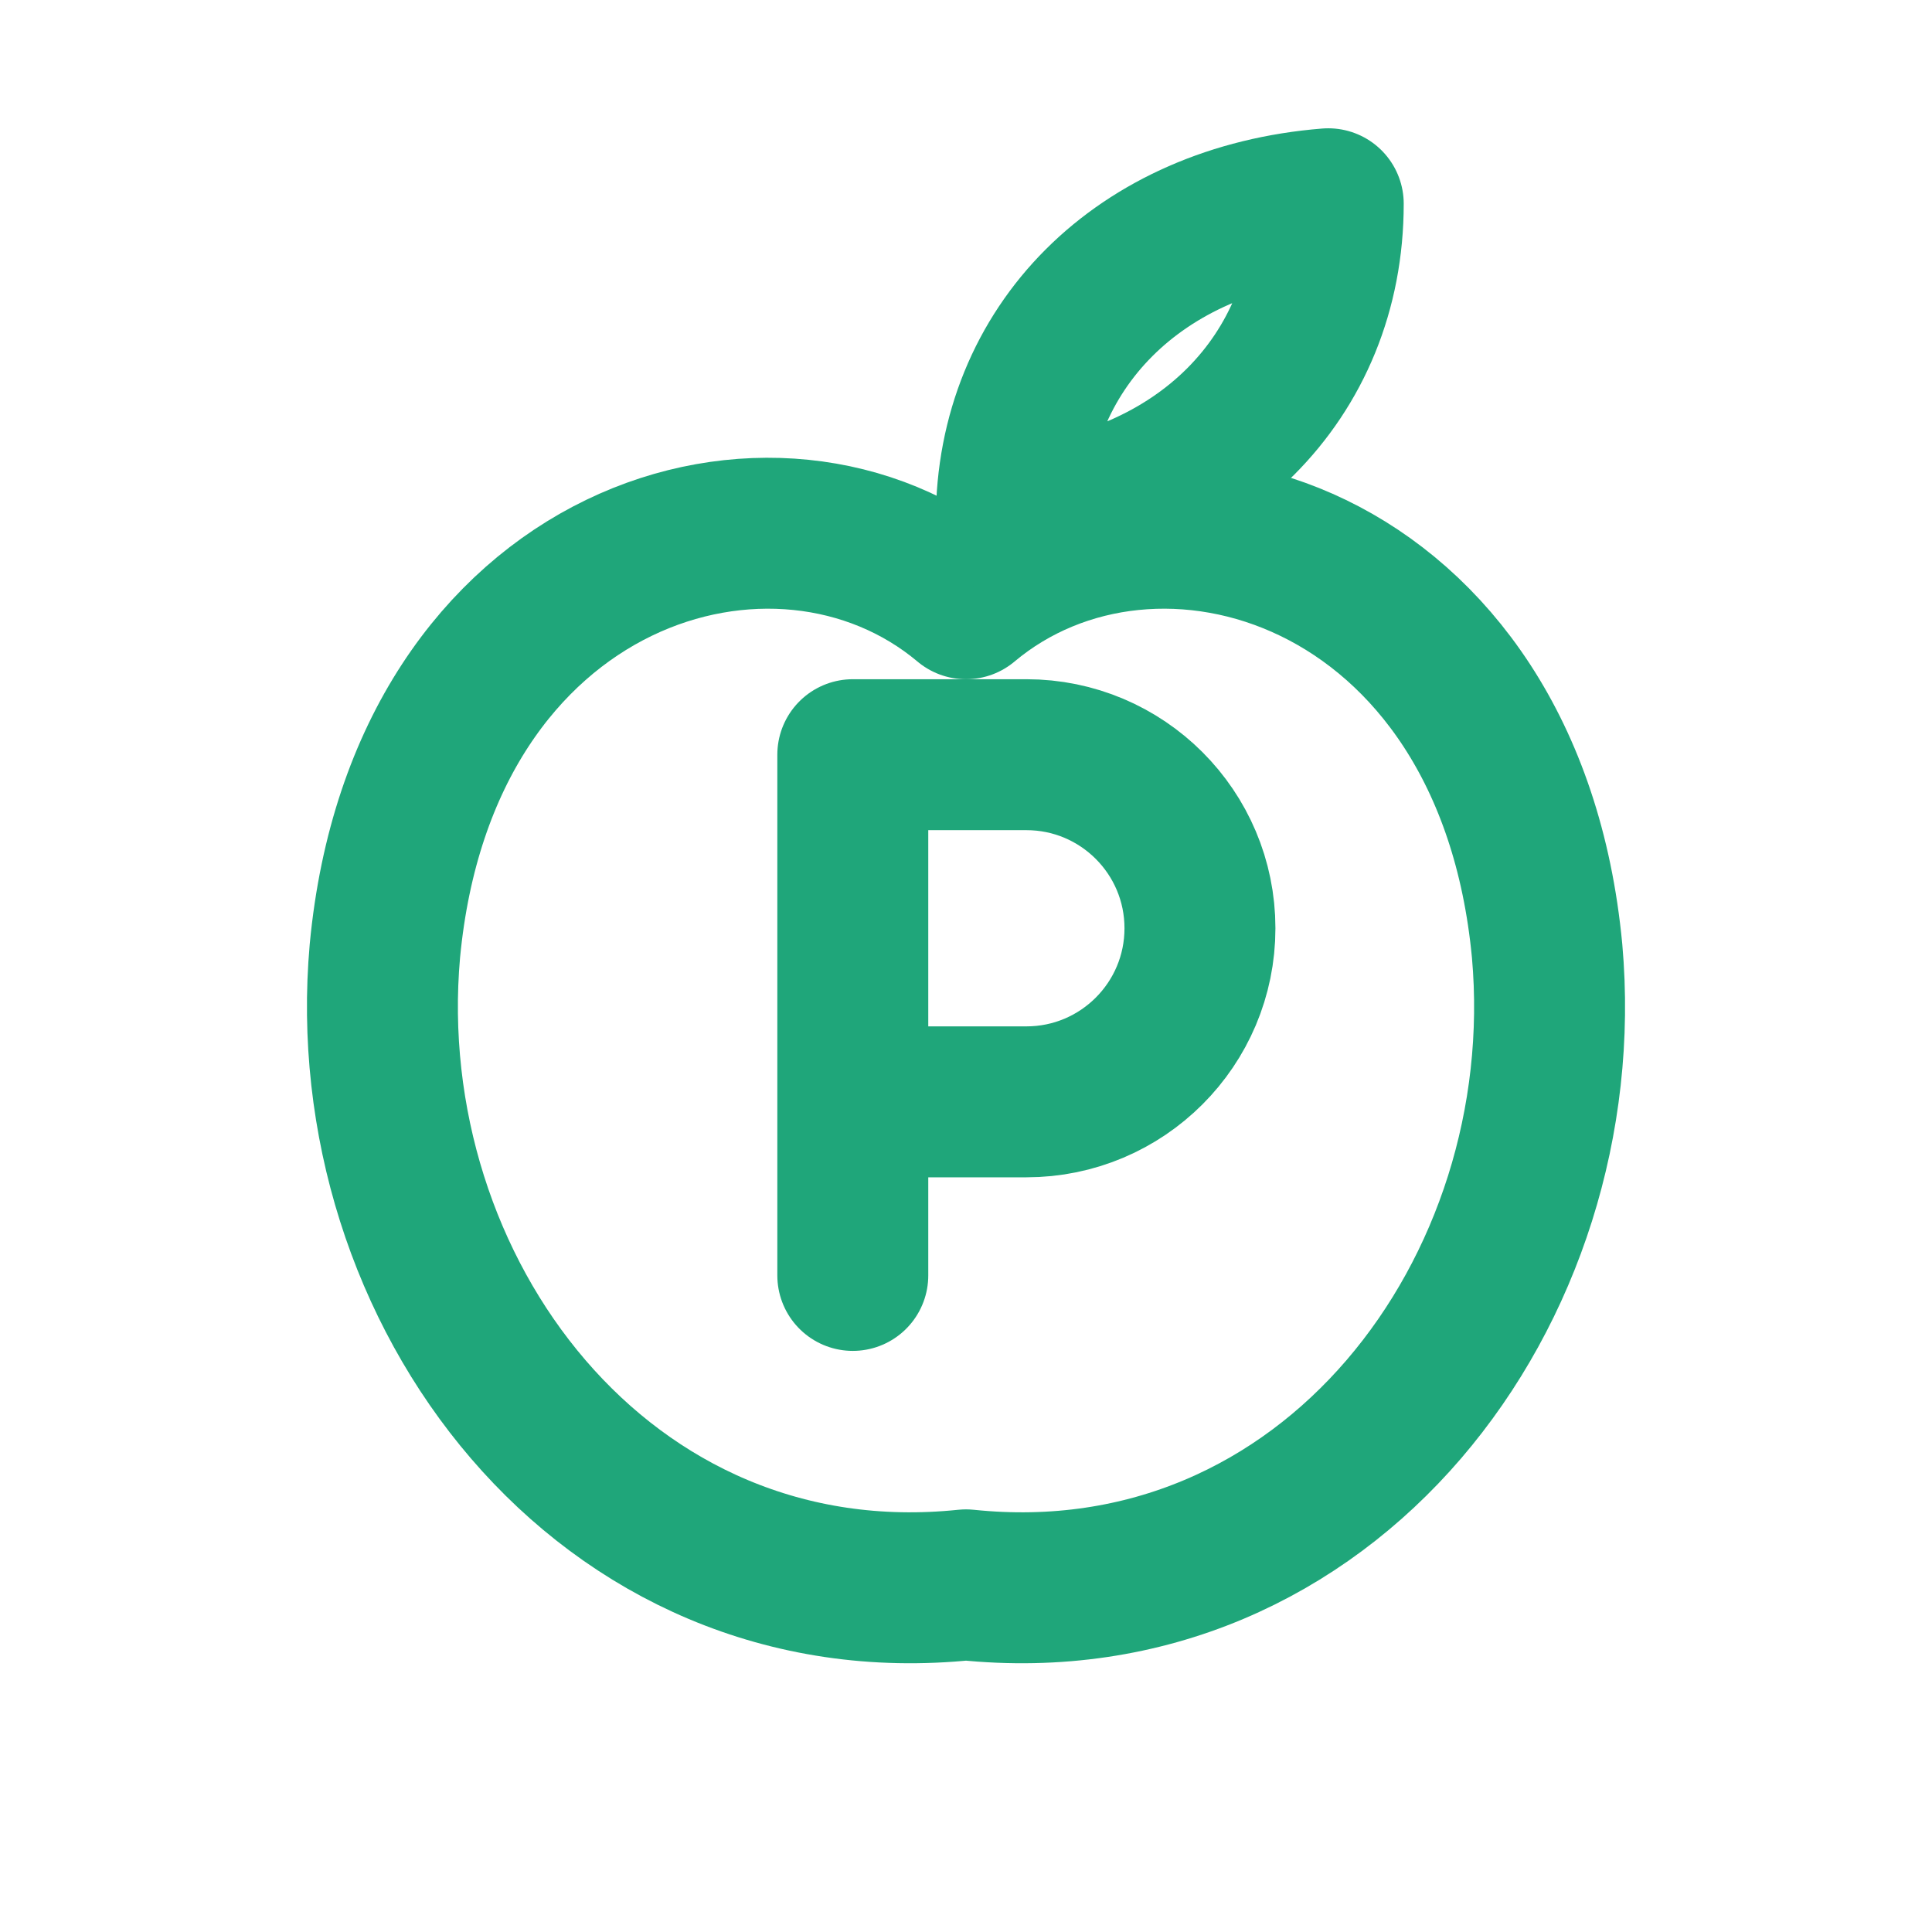
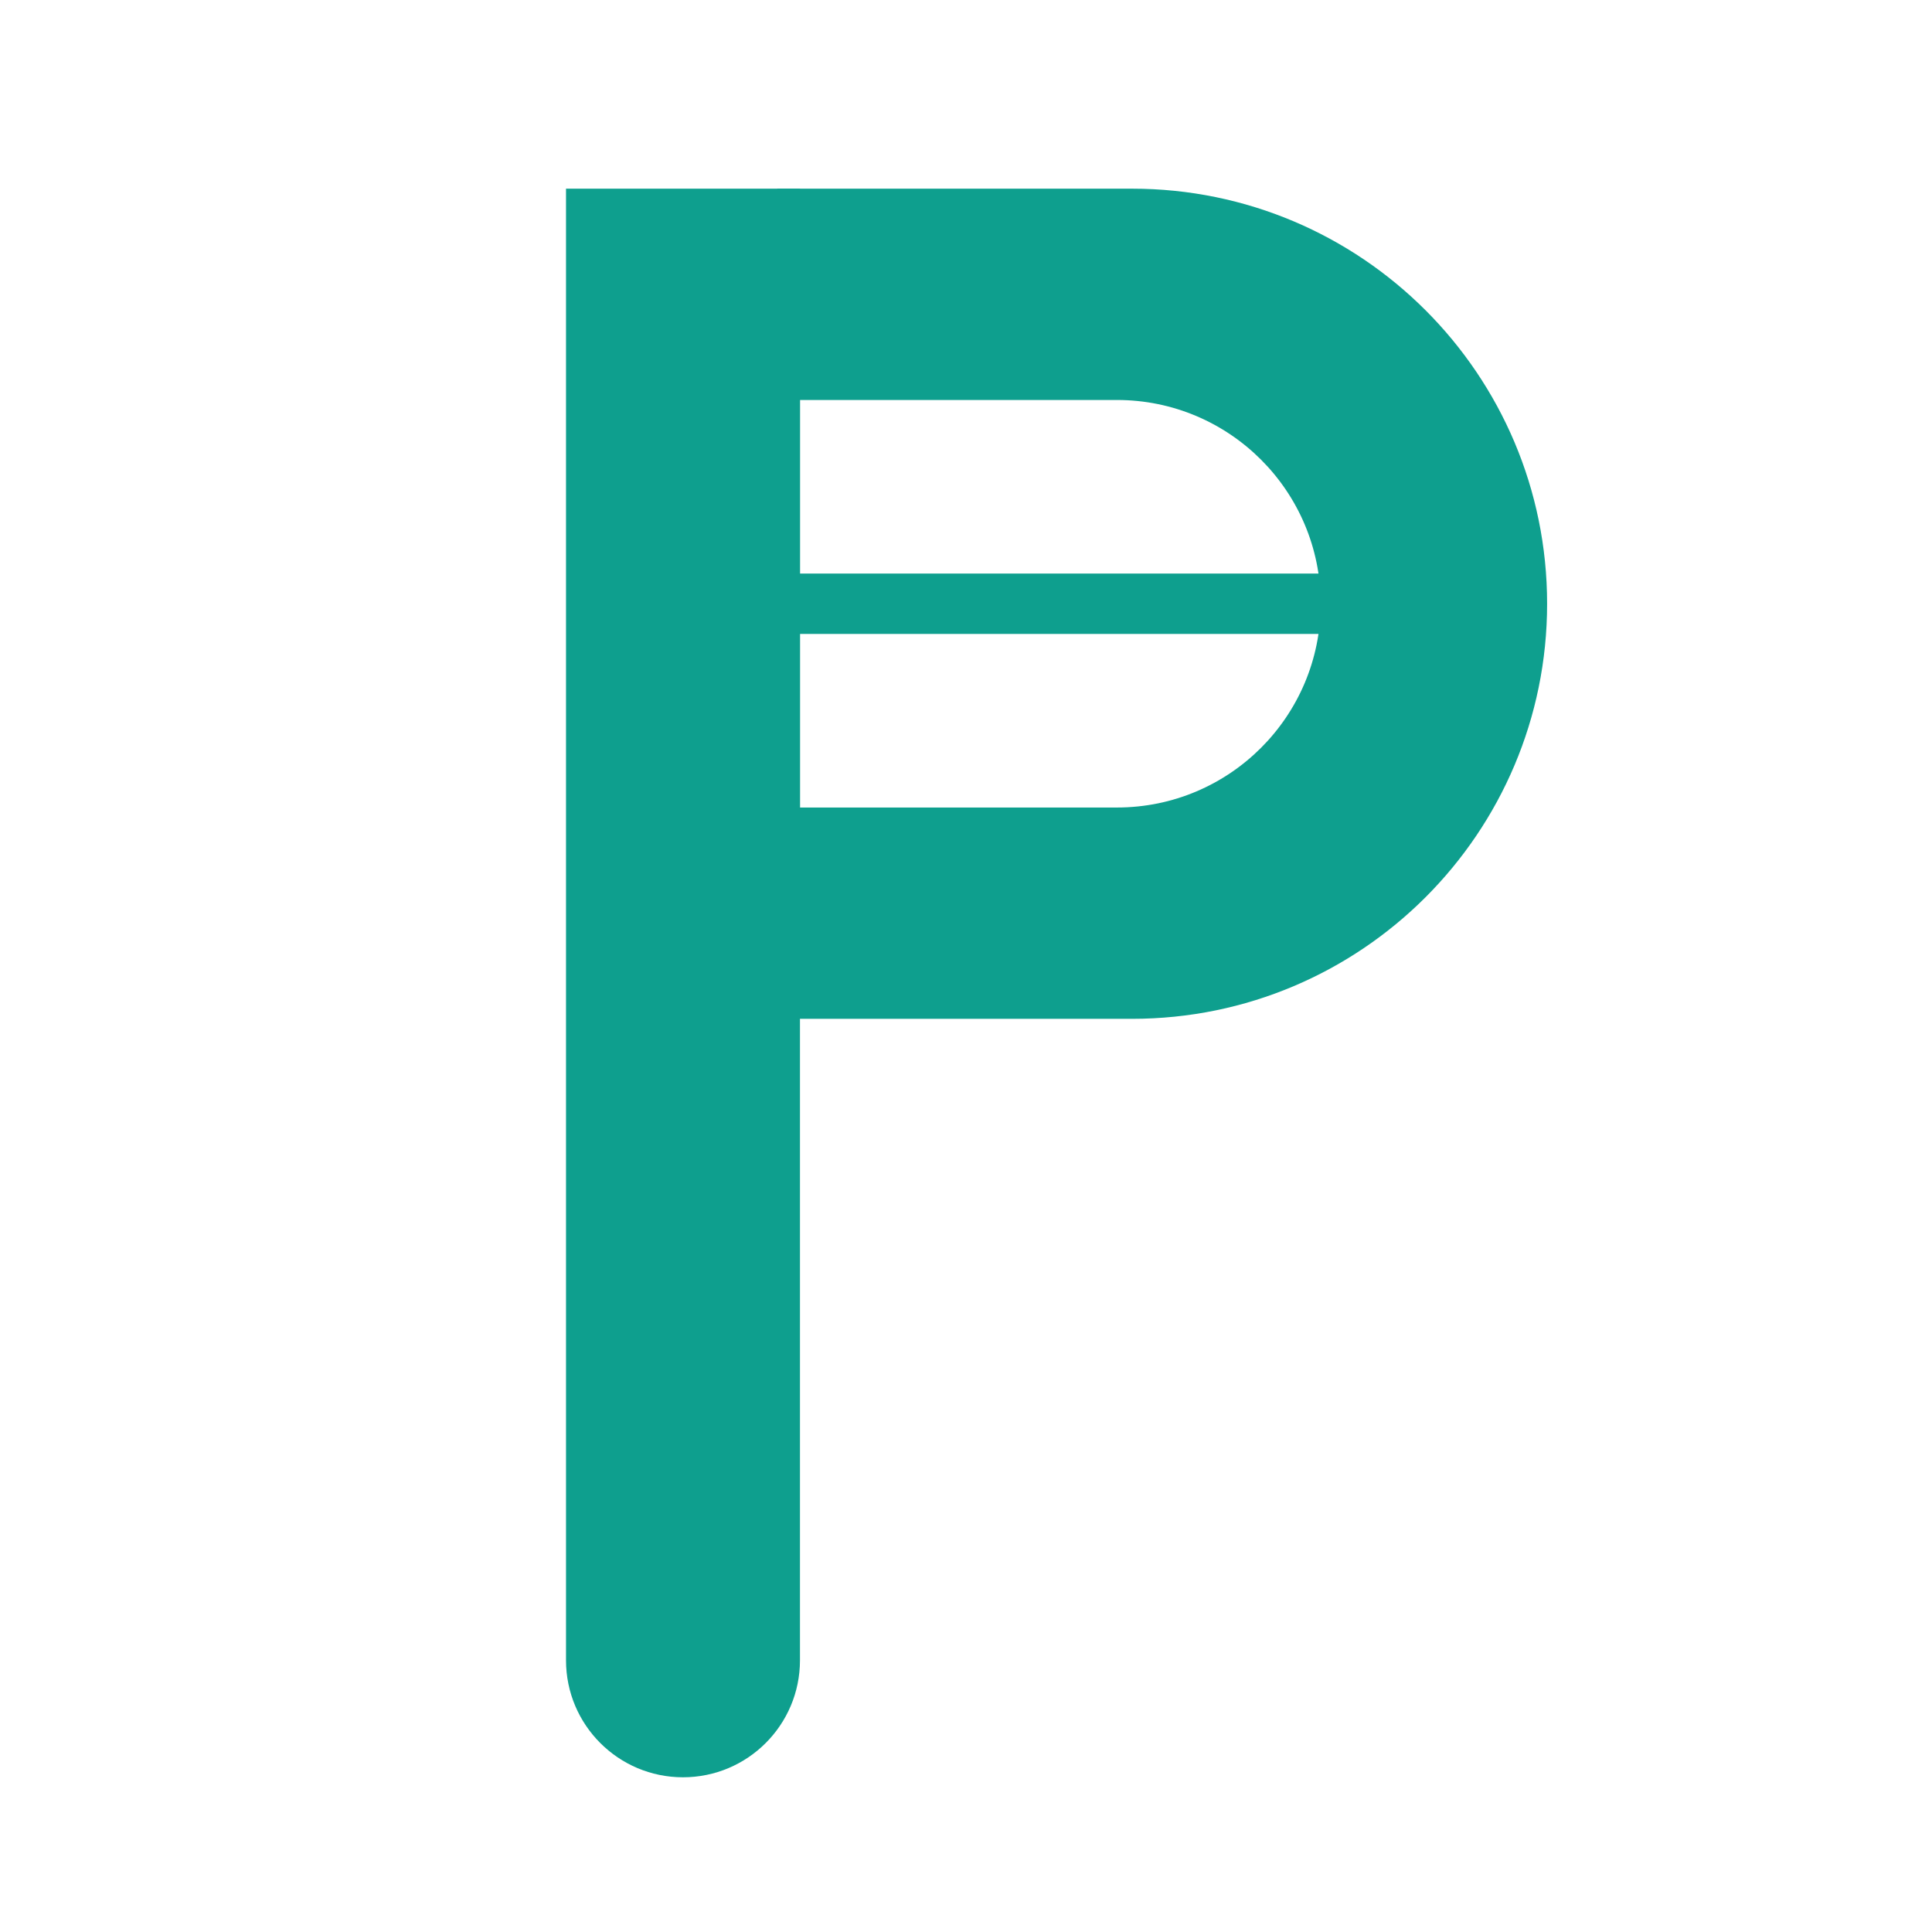
<svg xmlns="http://www.w3.org/2000/svg" viewBox="0 0 512 512" role="img" aria-label="Pare">
-   <g fill="none" stroke="#1FA67A" stroke-width="40" stroke-linecap="round" stroke-linejoin="round">
-     <path d="M256 160 C206 118 112 146 102 252 C94 342 160 430 256 420 C352 430 418 342 410 252 C400 146 306 118 256 160 Z" />
-     <path d="M268 138 C268 92 302 58 352 54 C352 100 318 134 268 138 Z" />
-     <path d="M226 200 V338 M226 200 H272 A46 46 0 0 1 272 292 H226" />
-   </g>
+   <path fill="#0E9F8E" d="M150 50 H212 V440 A31 31 0 0 1 150 440 Z" />
+   <path fill="#0E9F8E" fill-rule="evenodd" d="M206 50 H300 A110 110 0 0 1 300 270 H206 Z M212 106 H296 A54 54 0 0 1 296 214 H212 Z" />
+   <rect x="210" y="152" width="144" height="16" fill="#0E9F8E" />
</svg>
